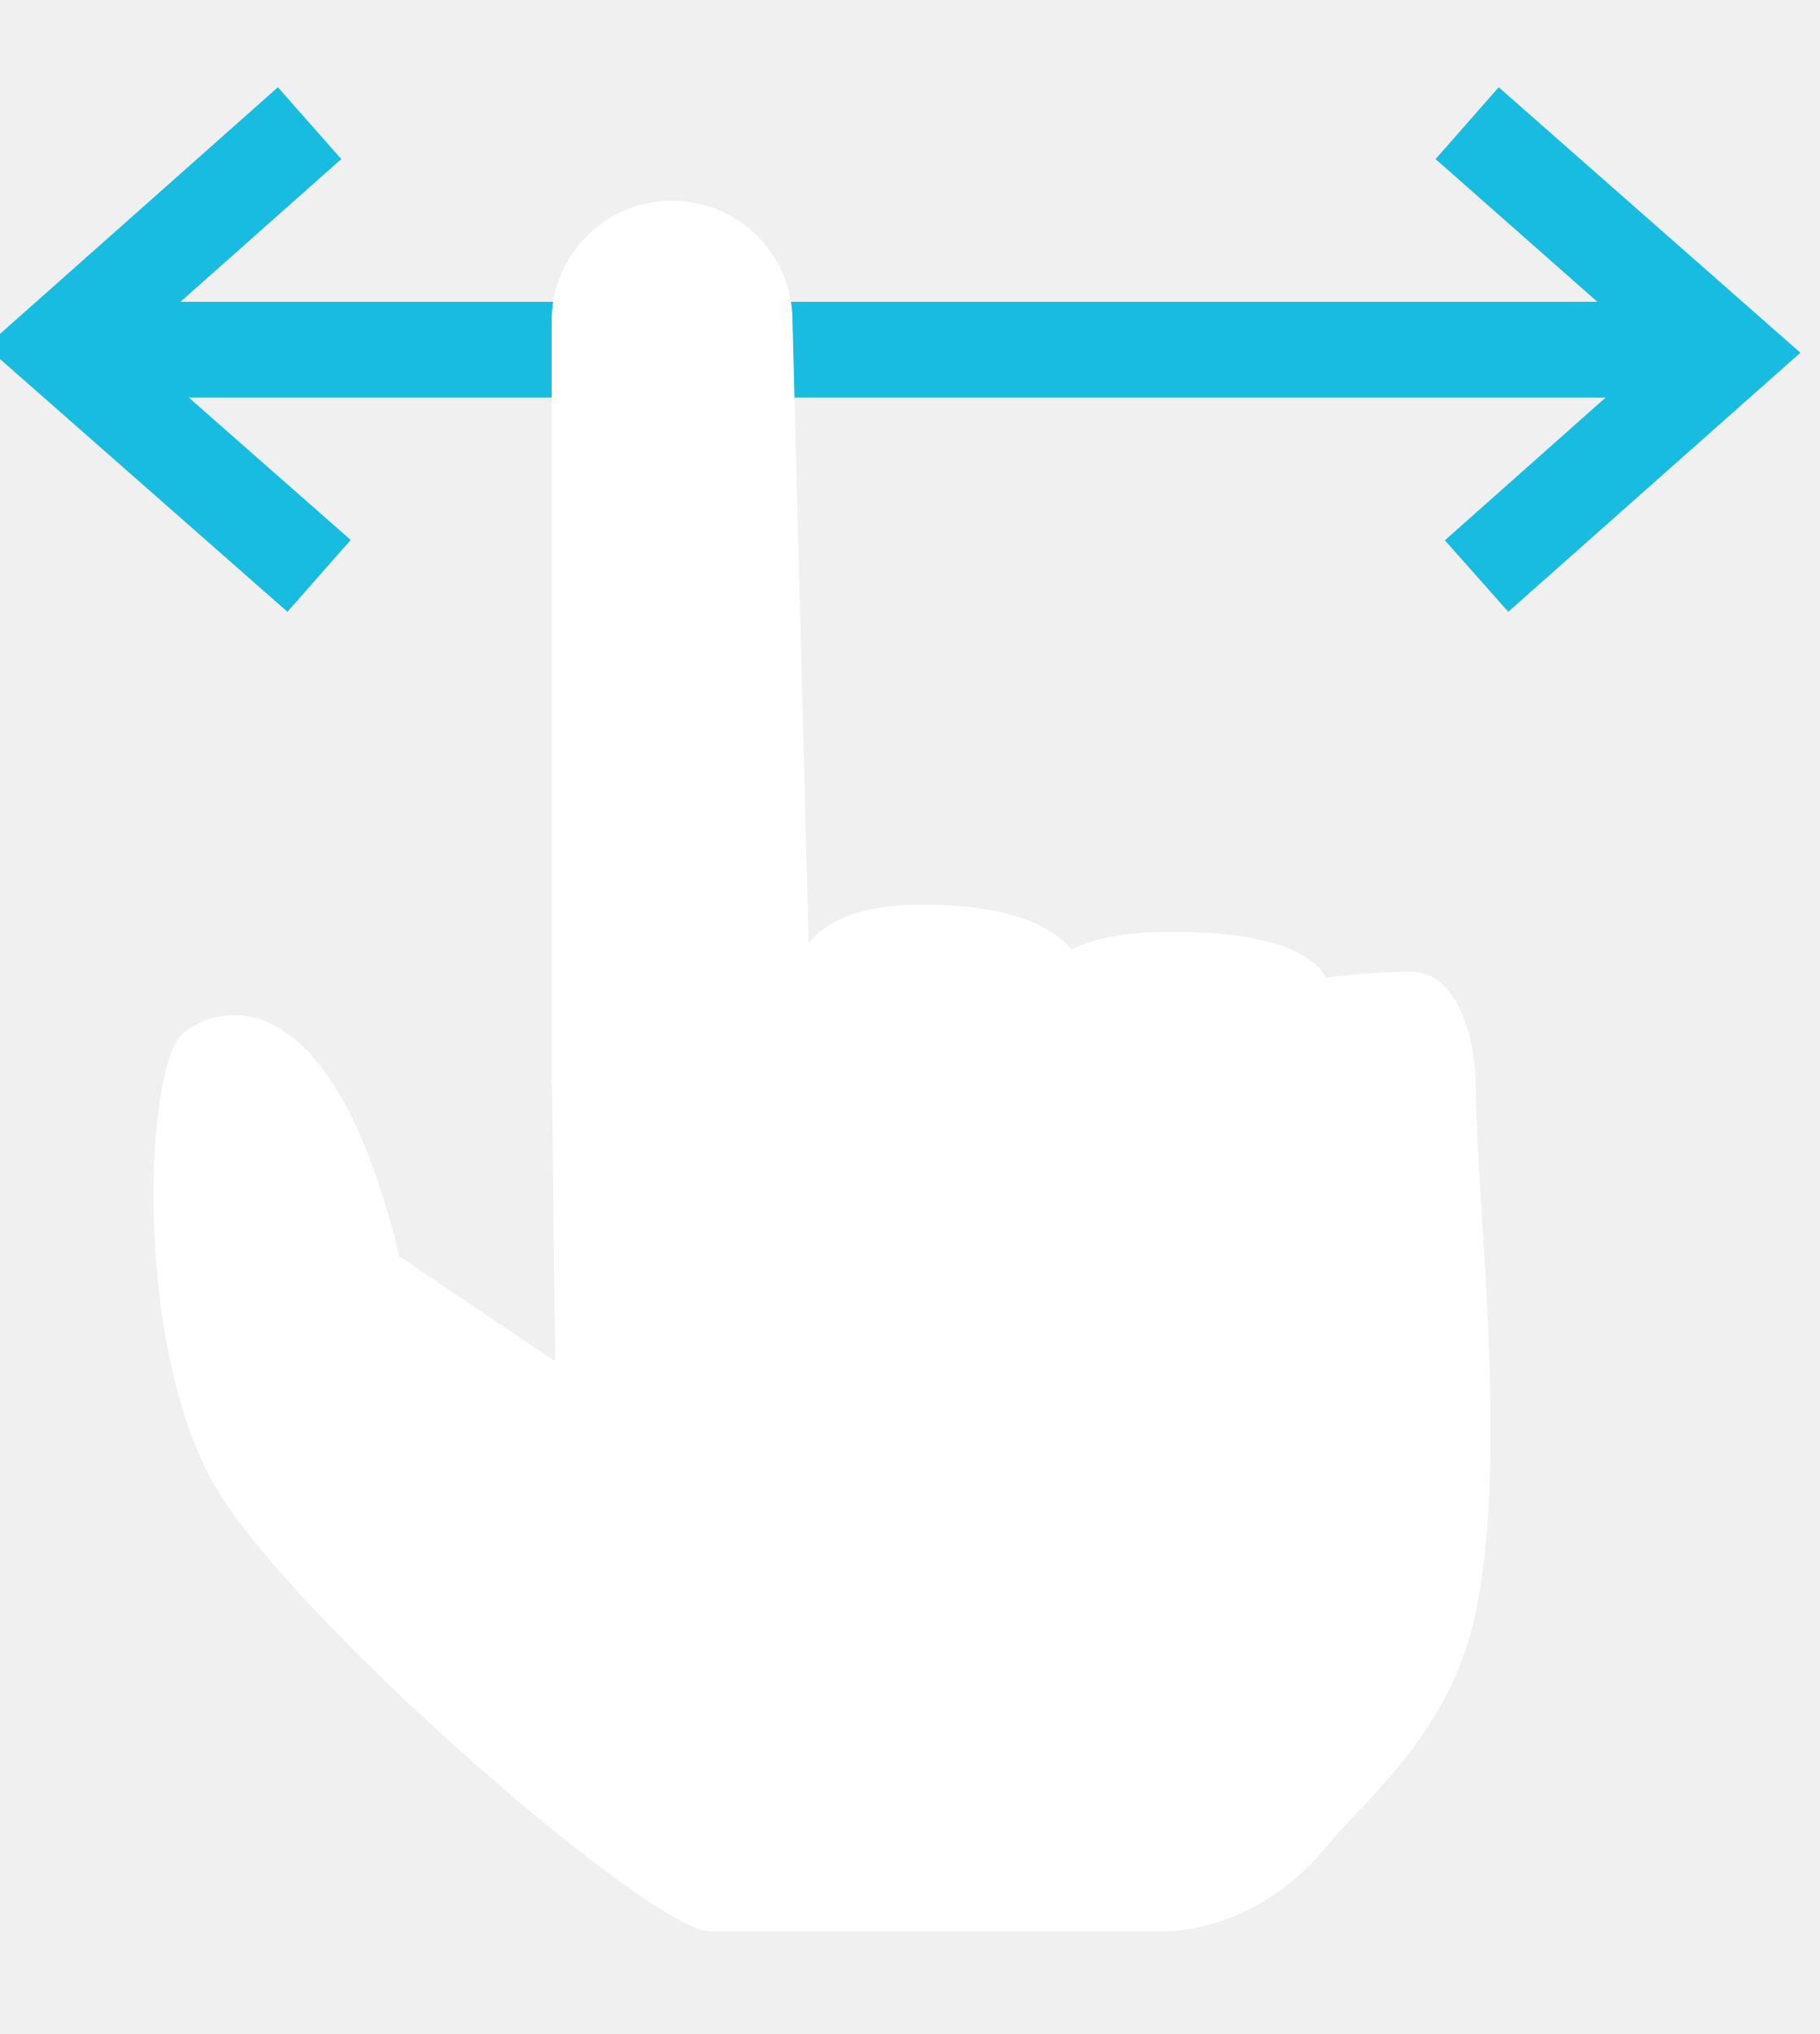
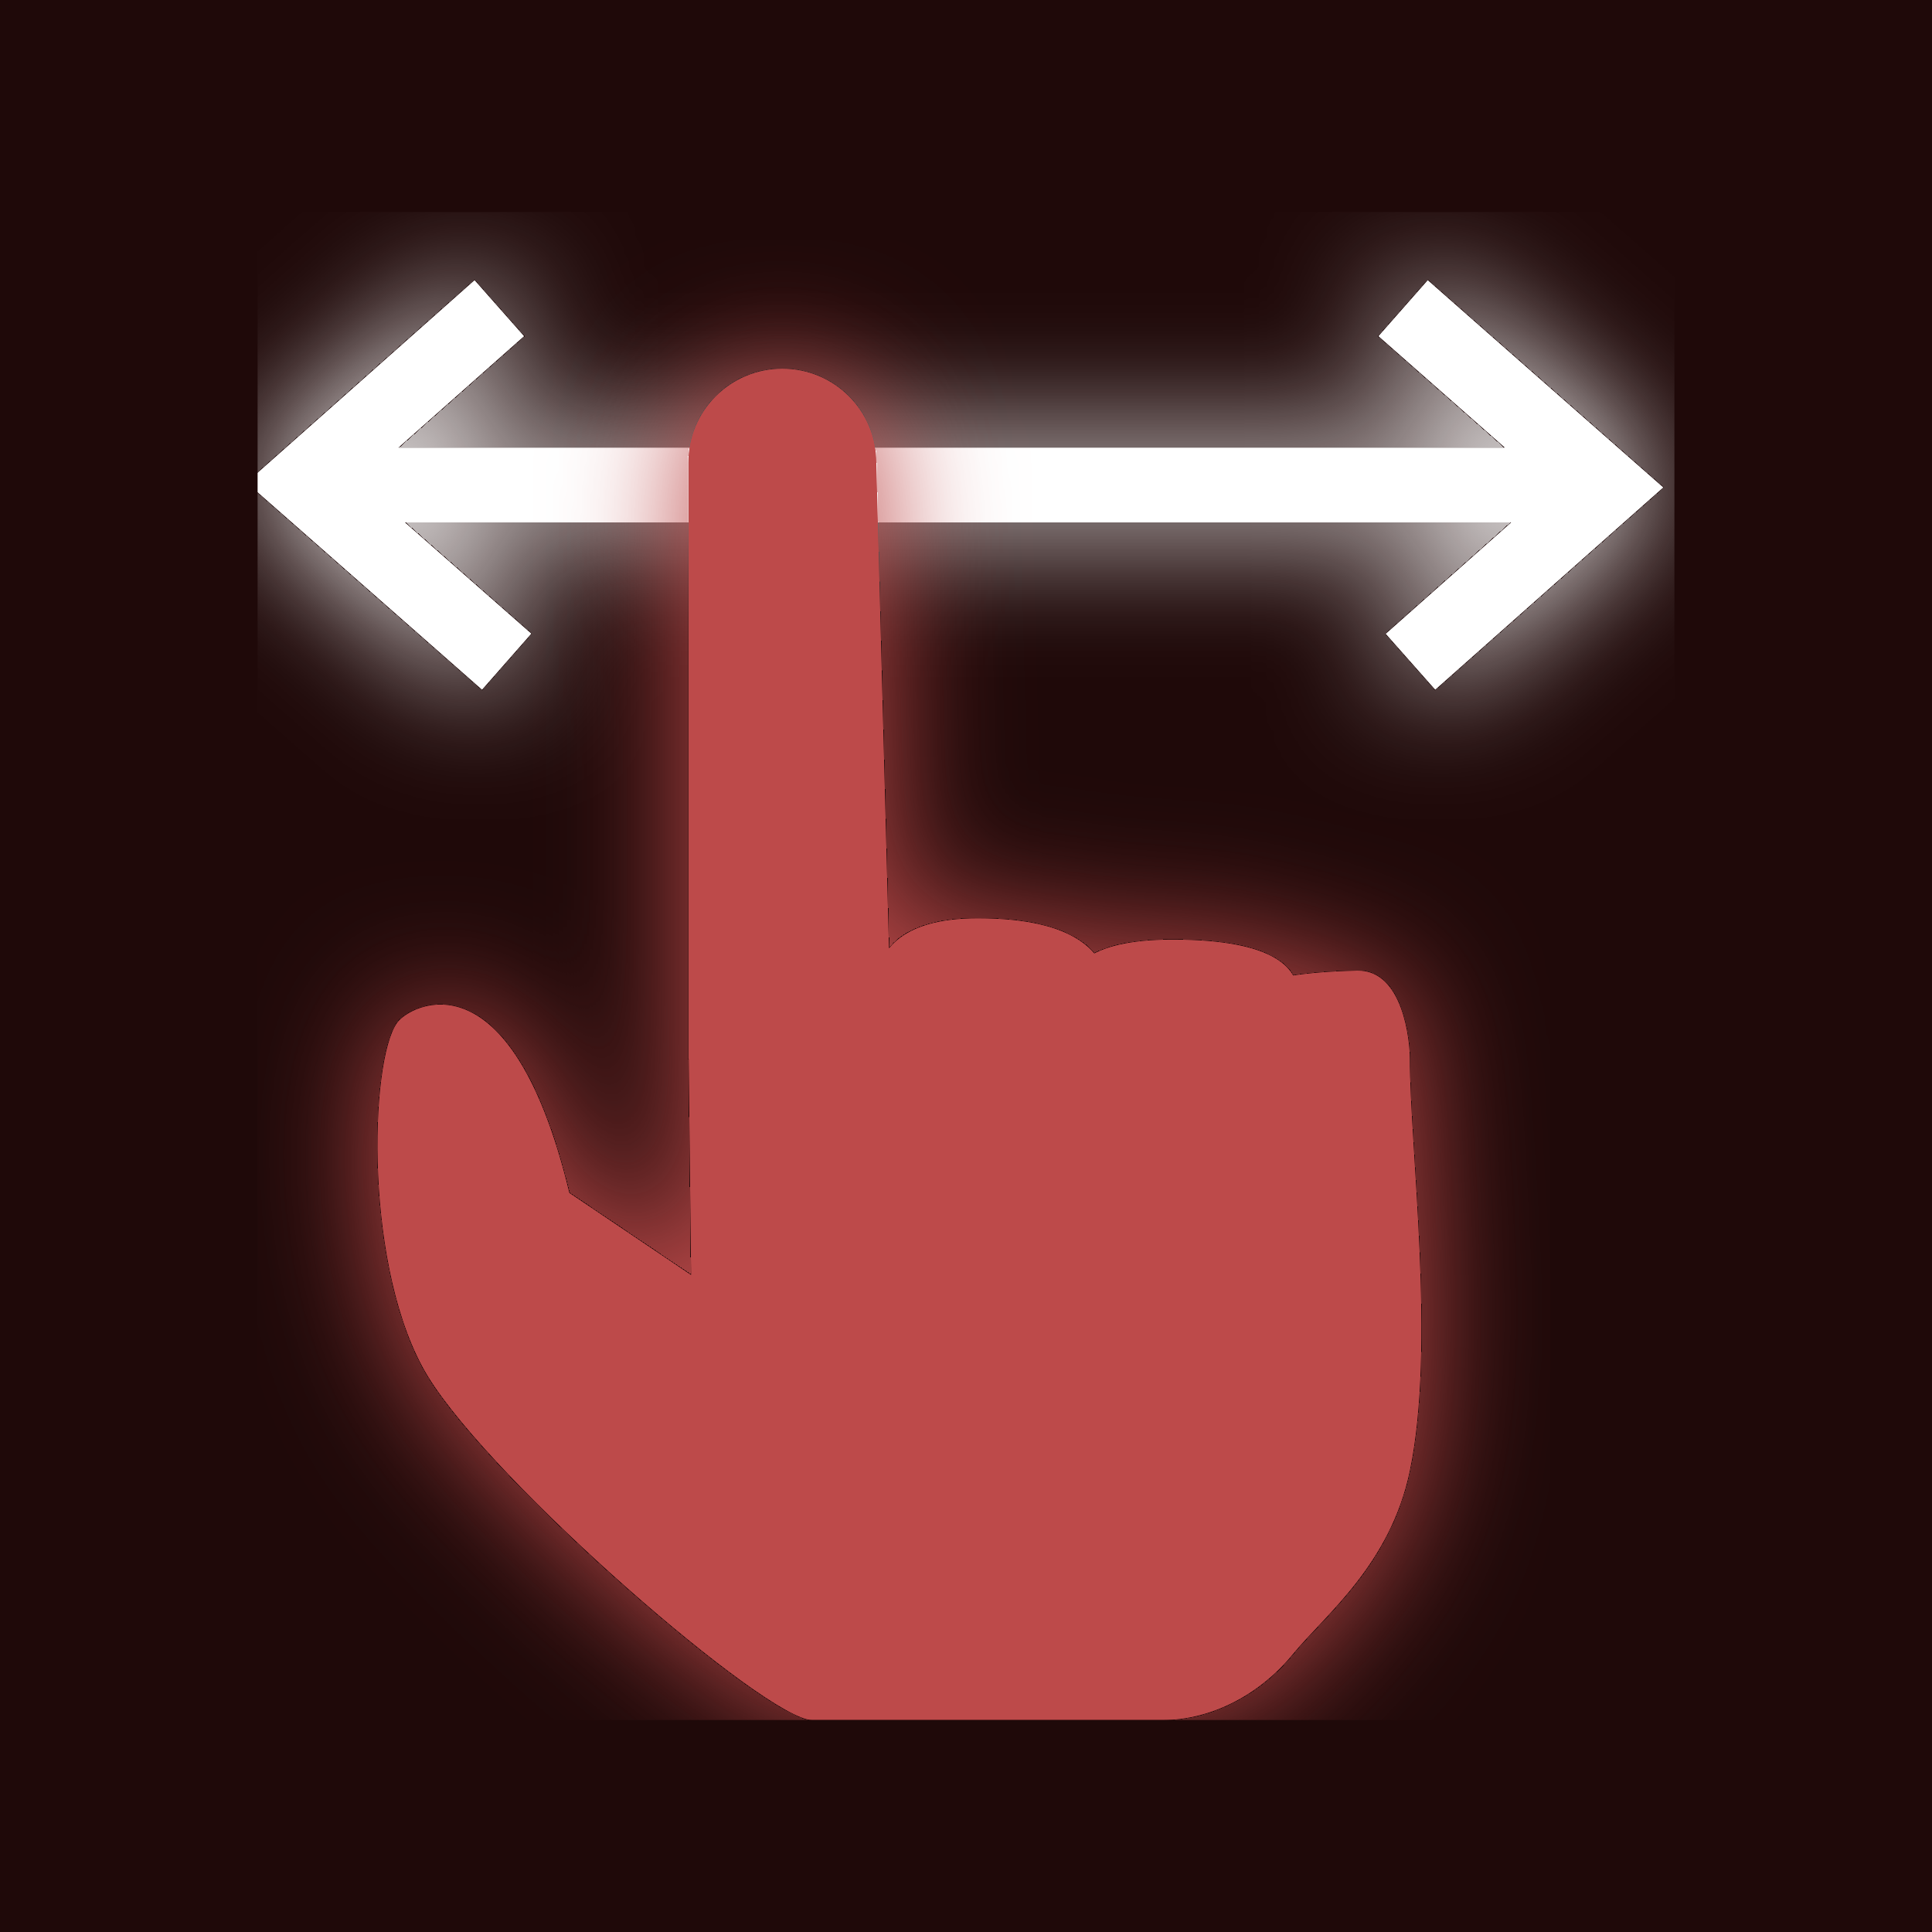
- <svg xmlns="http://www.w3.org/2000/svg" width="17" height="19" viewBox="0 0 17 19" fill="none">
-   <g clip-path="url(#clip0_2467_1651)">
-     <path d="M14 0.815L13.41 1.486L14.921 2.819H1.686L3.188 1.486L2.596 0.815L-0.133 3.237L2.685 5.715L3.276 5.044L1.764 3.714H14.998L13.497 5.047L14.089 5.715L16.818 3.295L14 0.815Z" fill="#18BCE0" />
-     <path d="M5.157 10.136L5.186 12.717L3.73 11.736C3.026 8.817 1.818 9.492 1.67 9.698C1.337 10.161 1.272 12.682 2.039 13.934C2.822 15.211 6.088 18.043 6.636 18.043H10.825C11.429 18.043 12.004 17.723 12.386 17.255C12.768 16.788 13.551 16.186 13.786 15.061C14.097 13.569 13.786 11.194 13.786 10.125C13.786 9.926 13.708 9.065 13.155 9.076C10.565 9.134 12.082 10.121 12.082 10.121C12.082 10.121 13.439 8.705 10.943 8.705C8.872 8.705 9.975 10.118 9.975 10.118C9.975 10.118 10.986 8.45 8.615 8.45C6.707 8.45 7.588 10.127 7.588 10.127L7.403 2.999C7.403 2.378 6.9 1.875 6.278 1.875C5.656 1.875 5.153 2.378 5.153 2.999V10.136H5.157Z" fill="white" />
+ <svg xmlns="http://www.w3.org/2000/svg" width="30" height="30" viewBox="0 0 30 30" fill="none">
+   <rect width="30" height="30" fill="#1F0909" />
+   <g clip-path="url(#clip0_2703_366)">
+     <g filter="url(#filter0_d_2703_366)">
+       <path d="M22.17 4.35L21.404 5.22L23.366 6.95H6.188L8.138 5.22L7.369 4.35L3.828 7.493L7.485 10.71L8.251 9.839L6.289 8.112H23.465L21.517 9.842L22.286 10.71L25.828 7.569L22.17 4.35Z" fill="white" />
+     </g>
+     <g filter="url(#filter1_d_2703_366)">
+       <path d="M10.694 16.447L10.731 19.797L8.841 18.523C7.927 14.735 6.359 15.611 6.168 15.879C5.735 16.479 5.651 19.751 6.647 21.376C7.663 23.034 11.901 26.709 12.612 26.709H18.049C18.833 26.709 19.579 26.294 20.075 25.687C20.572 25.08 21.588 24.299 21.892 22.839C22.296 20.903 21.892 17.82 21.892 16.433C21.892 16.174 21.791 15.057 21.074 15.072C17.712 15.147 19.681 16.427 19.681 16.427C19.681 16.427 21.442 14.59 18.203 14.59C15.515 14.59 16.946 16.424 16.946 16.424C16.946 16.424 18.258 14.259 15.181 14.259C12.705 14.259 13.849 16.436 13.849 16.436L13.608 7.185C13.608 6.378 12.955 5.725 12.148 5.725C11.341 5.725 10.688 6.378 10.688 7.185V16.447H10.694Z" fill="#BD4A4A" />
+     </g>
  </g>
  <defs>
-     <clipPath id="clip0_2467_1651">
-       <rect width="16.951" height="18.042" fill="white" />
+     <filter id="filter0_d_2703_366" x="1.828" y="2.35" width="26" height="10.36" filterUnits="userSpaceOnUse" color-interpolation-filters="sRGB">
+       <feFlood flood-opacity="0" result="BackgroundImageFix" />
+       <feColorMatrix in="SourceAlpha" type="matrix" values="0 0 0 0 0 0 0 0 0 0 0 0 0 0 0 0 0 0 127 0" result="hardAlpha" />
+       <feOffset />
+       <feGaussianBlur stdDeviation="1" />
+       <feComposite in2="hardAlpha" operator="out" />
+       <feColorMatrix type="matrix" values="0 0 0 0 1 0 0 0 0 1 0 0 0 0 1 0 0 0 1 0" />
+       <feBlend mode="normal" in2="BackgroundImageFix" result="effect1_dropShadow_2703_366" />
+       <feBlend mode="normal" in="SourceGraphic" in2="effect1_dropShadow_2703_366" result="shape" />
+     </filter>
+     <filter id="filter1_d_2703_366" x="3.861" y="3.725" width="20.21" height="24.984" filterUnits="userSpaceOnUse" color-interpolation-filters="sRGB">
+       <feFlood flood-opacity="0" result="BackgroundImageFix" />
+       <feColorMatrix in="SourceAlpha" type="matrix" values="0 0 0 0 0 0 0 0 0 0 0 0 0 0 0 0 0 0 127 0" result="hardAlpha" />
+       <feOffset />
+       <feGaussianBlur stdDeviation="1" />
+       <feComposite in2="hardAlpha" operator="out" />
+       <feColorMatrix type="matrix" values="0 0 0 0 0.741 0 0 0 0 0.29 0 0 0 0 0.29 0 0 0 1 0" />
+       <feBlend mode="normal" in2="BackgroundImageFix" result="effect1_dropShadow_2703_366" />
+       <feBlend mode="normal" in="SourceGraphic" in2="effect1_dropShadow_2703_366" result="shape" />
+     </filter>
+     <clipPath id="clip0_2703_366">
+       <rect width="22" height="23.416" fill="white" transform="translate(4 3.29199)" />
    </clipPath>
  </defs>
</svg>
